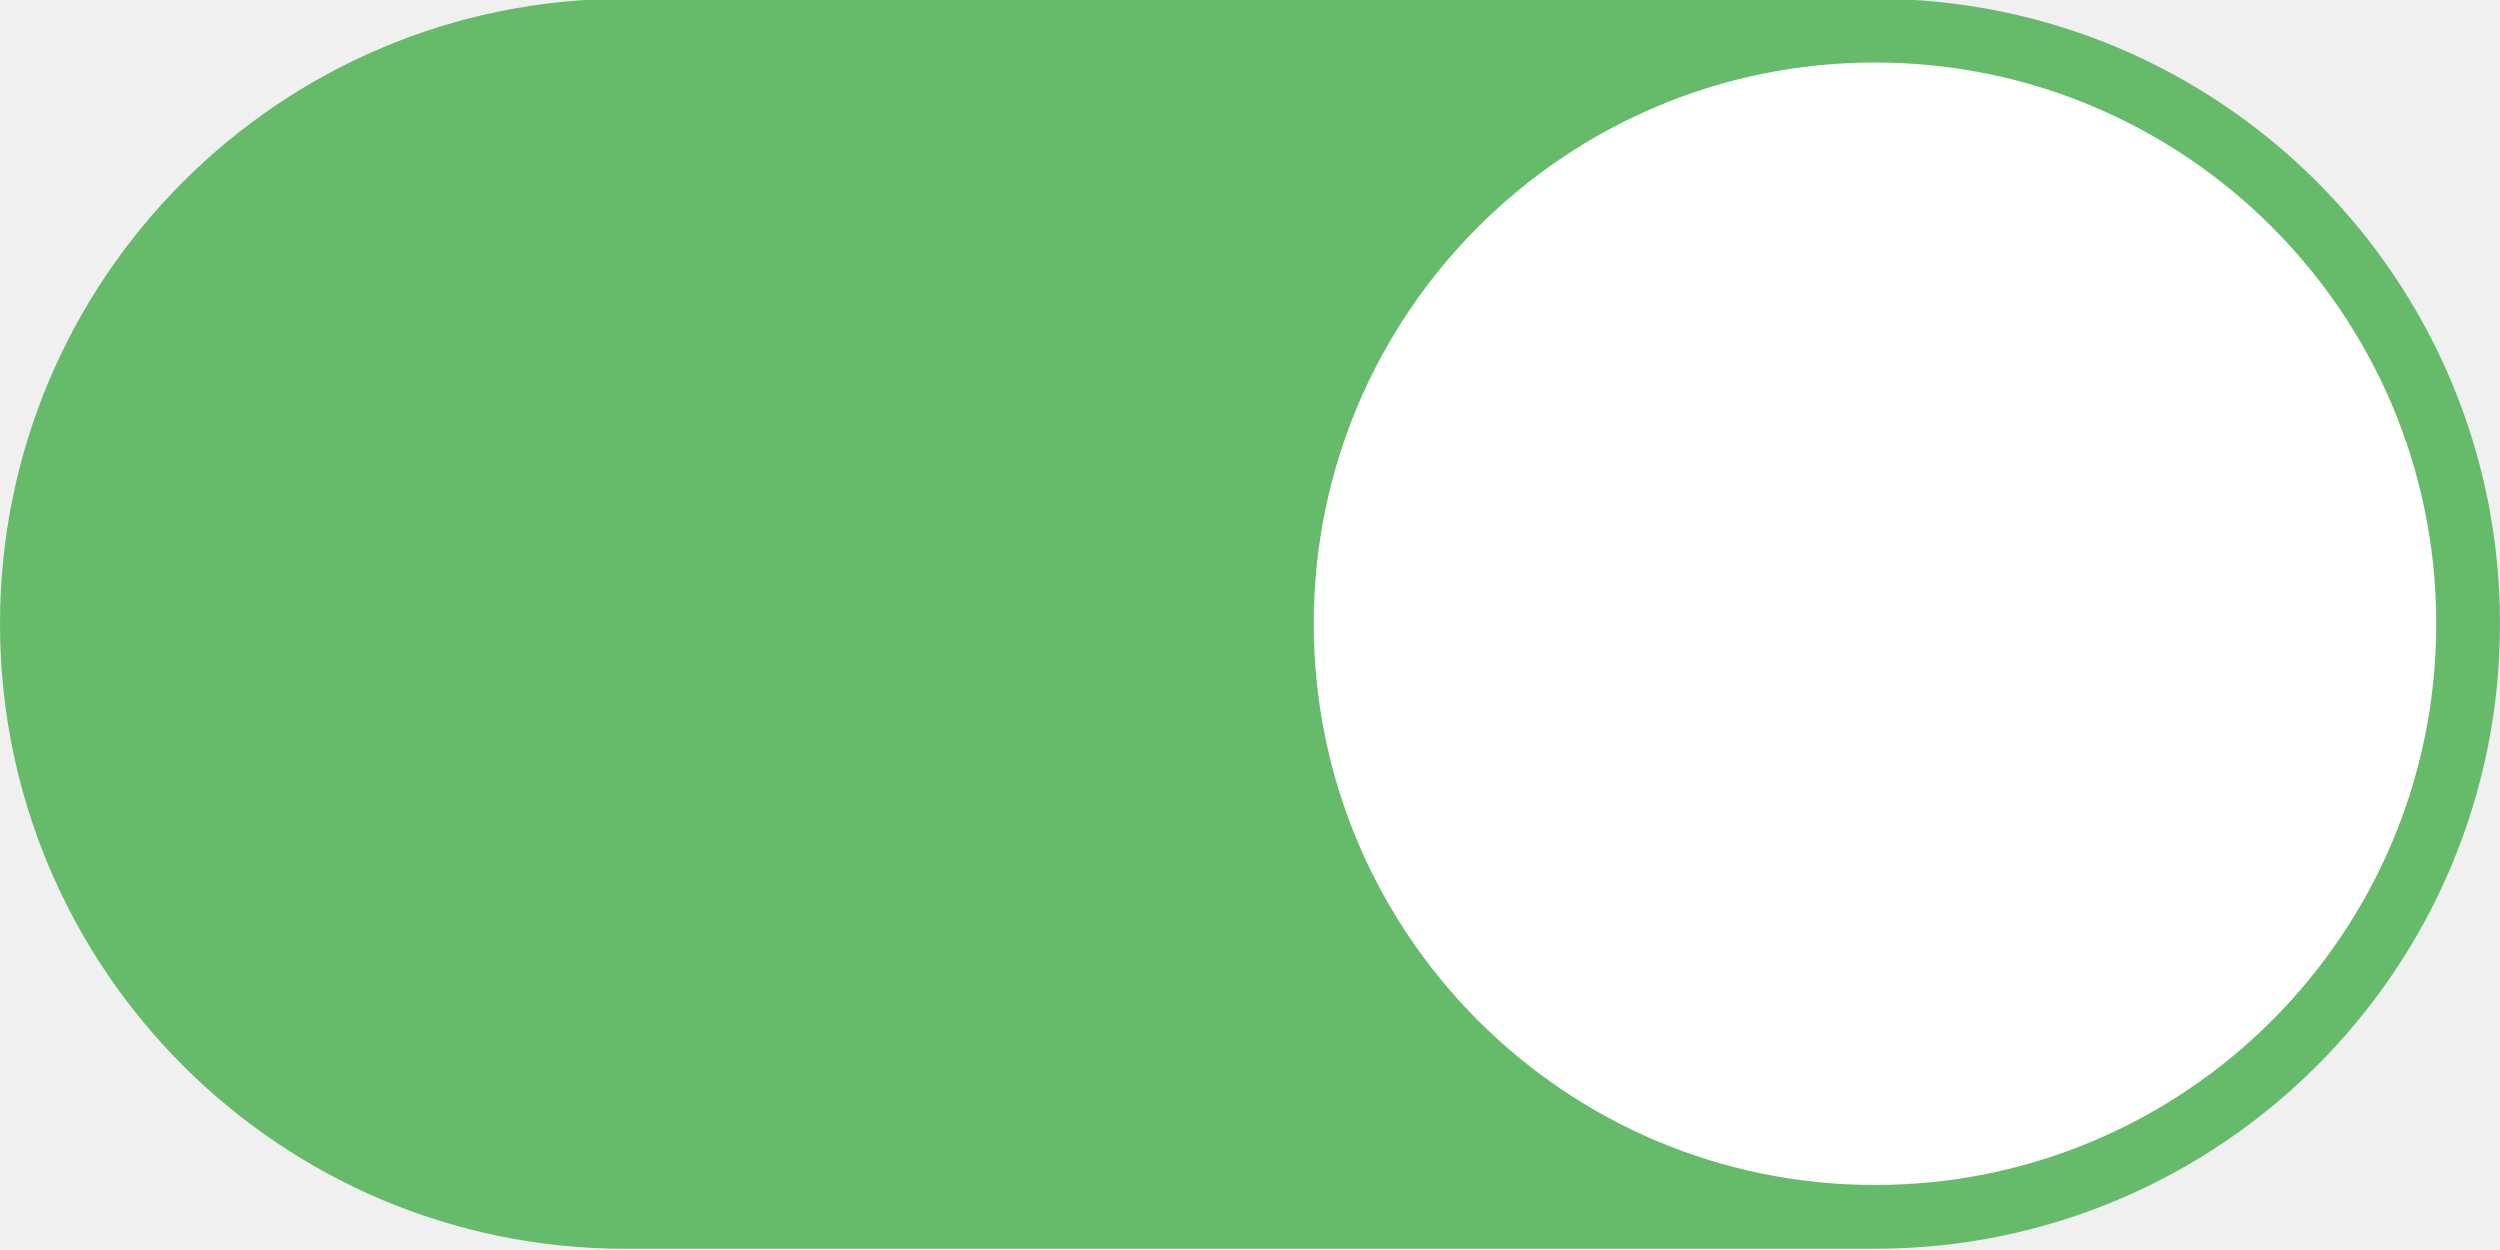
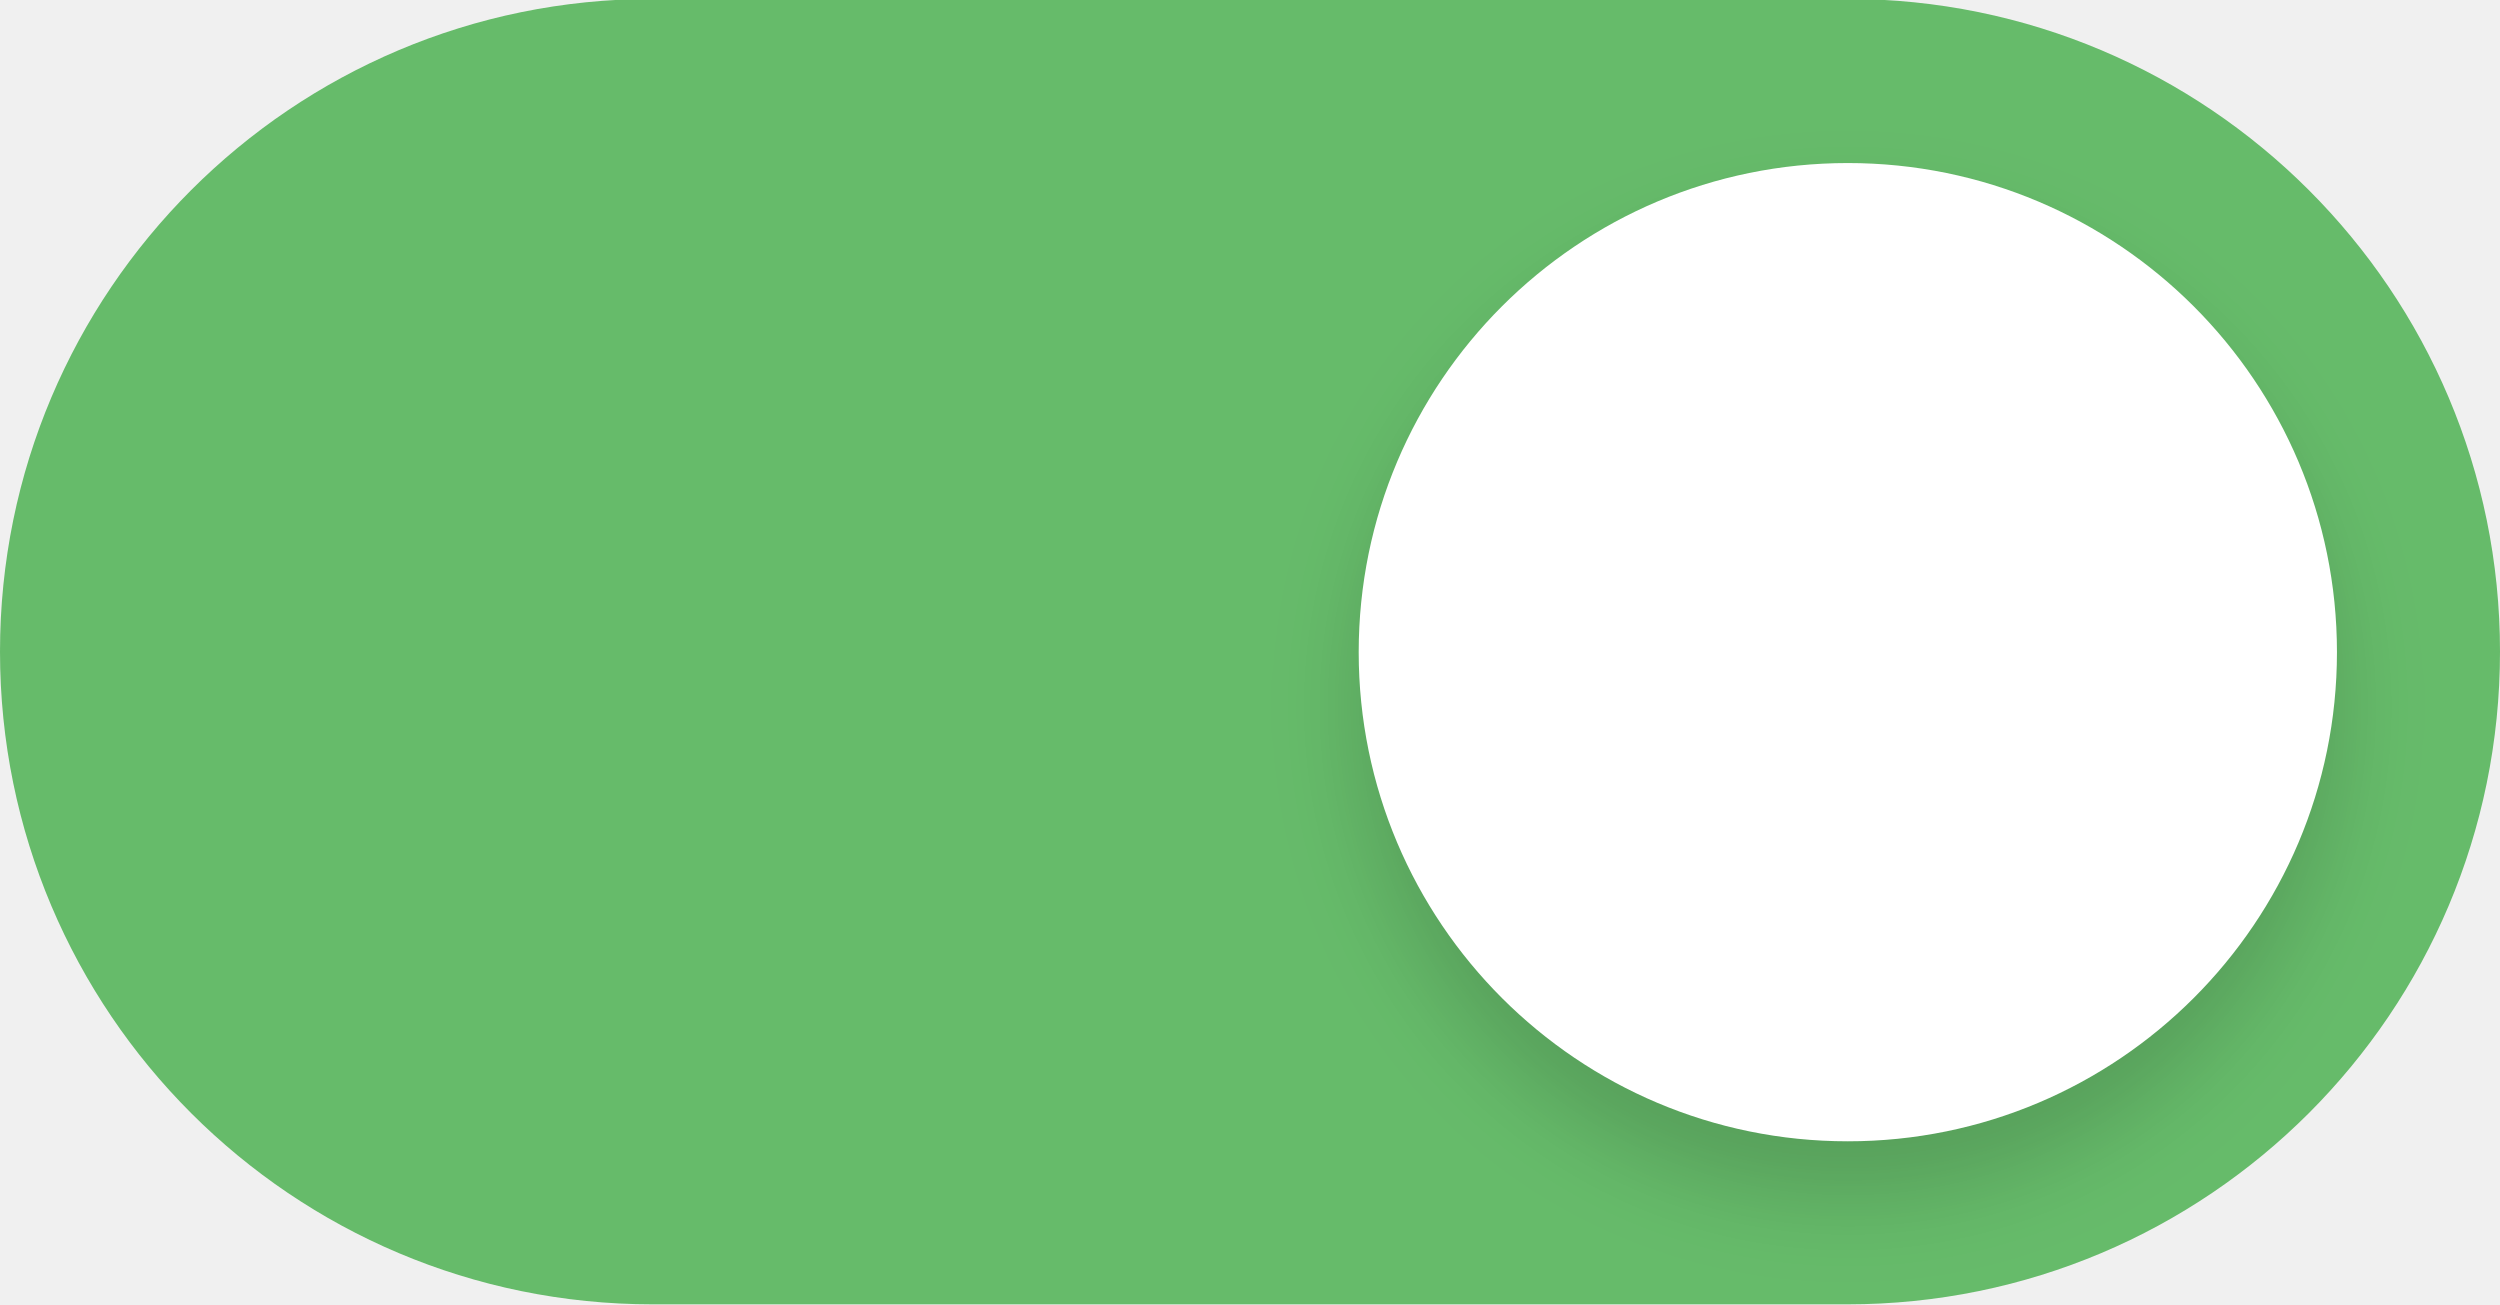
- <svg xmlns="http://www.w3.org/2000/svg" width="40" height="20" version="1.1">
-   <rect transform="scale(-1,1)" x="-40" y="-.02" width="40" height="20" rx="10" ry="10" fill="#66BB6A" stroke-width="0" style="paint-order:stroke fill markers" />
-   <circle cx="30" cy="9.98" r="8.98" fill="#ffffff" stroke-width="0" style="paint-order:stroke fill markers" />
+ <svg xmlns="http://www.w3.org/2000/svg" width="46" height="24" version="1.1" id="svg160">
+   <defs id="defs164">
+     <filter style="color-interpolation-filters:sRGB" id="filter898" x="-0.108" y="-0.108" width="1.216" height="1.216">
+       <feGaussianBlur stdDeviation="0.81" id="feGaussianBlur900" />
+     </filter>
+   </defs>
+   <rect x="0" y="-0.02" width="46" height="24.02" rx="12.01" ry="12.01" fill="#4CAF50" stroke-width="0" style="paint-order:stroke fill markers;fill:#66BB6A;fill-opacity:1" id="rect2" />
+   <circle cx="34" cy="13" r="9" fill="#ffffff" stroke-width="0" style="opacity:0.15;fill:#000000;paint-order:stroke fill markers;filter:url(#filter898)" id="circle342" />
+   <circle cx="34" cy="12" r="9" fill="#ffffff" stroke-width="0" style="paint-order:stroke fill markers" id="circle4" />
</svg>
